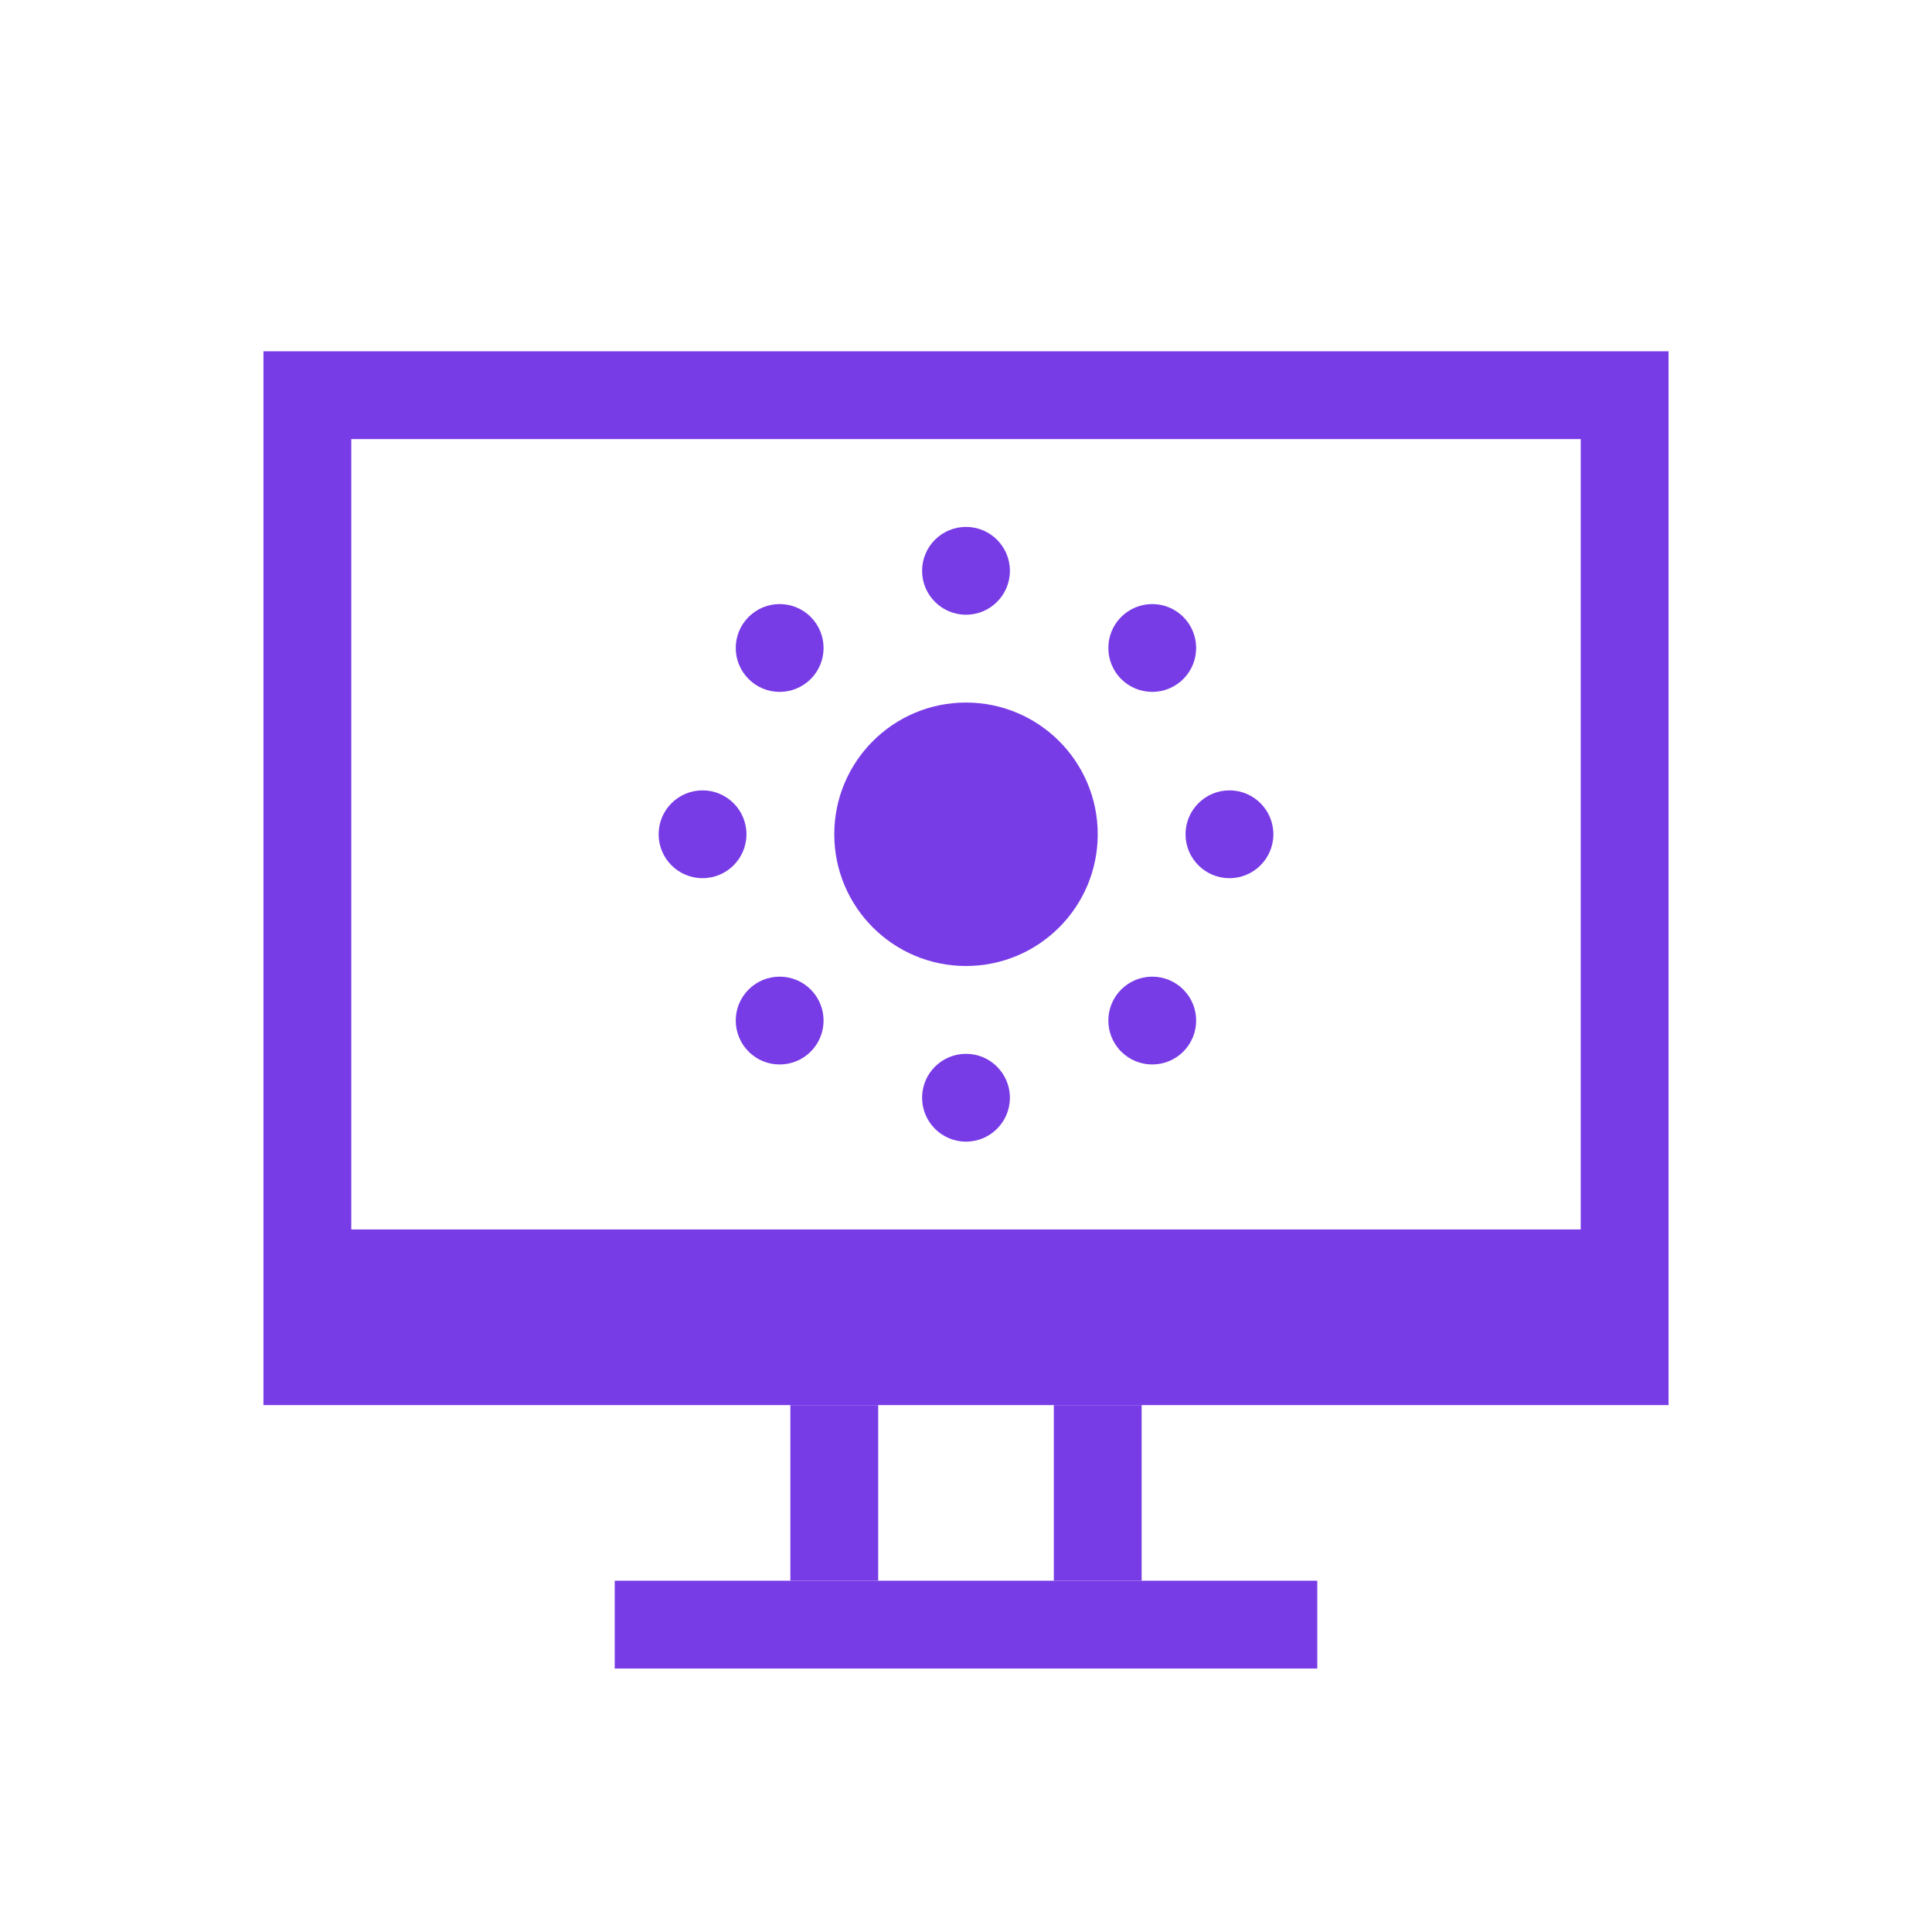
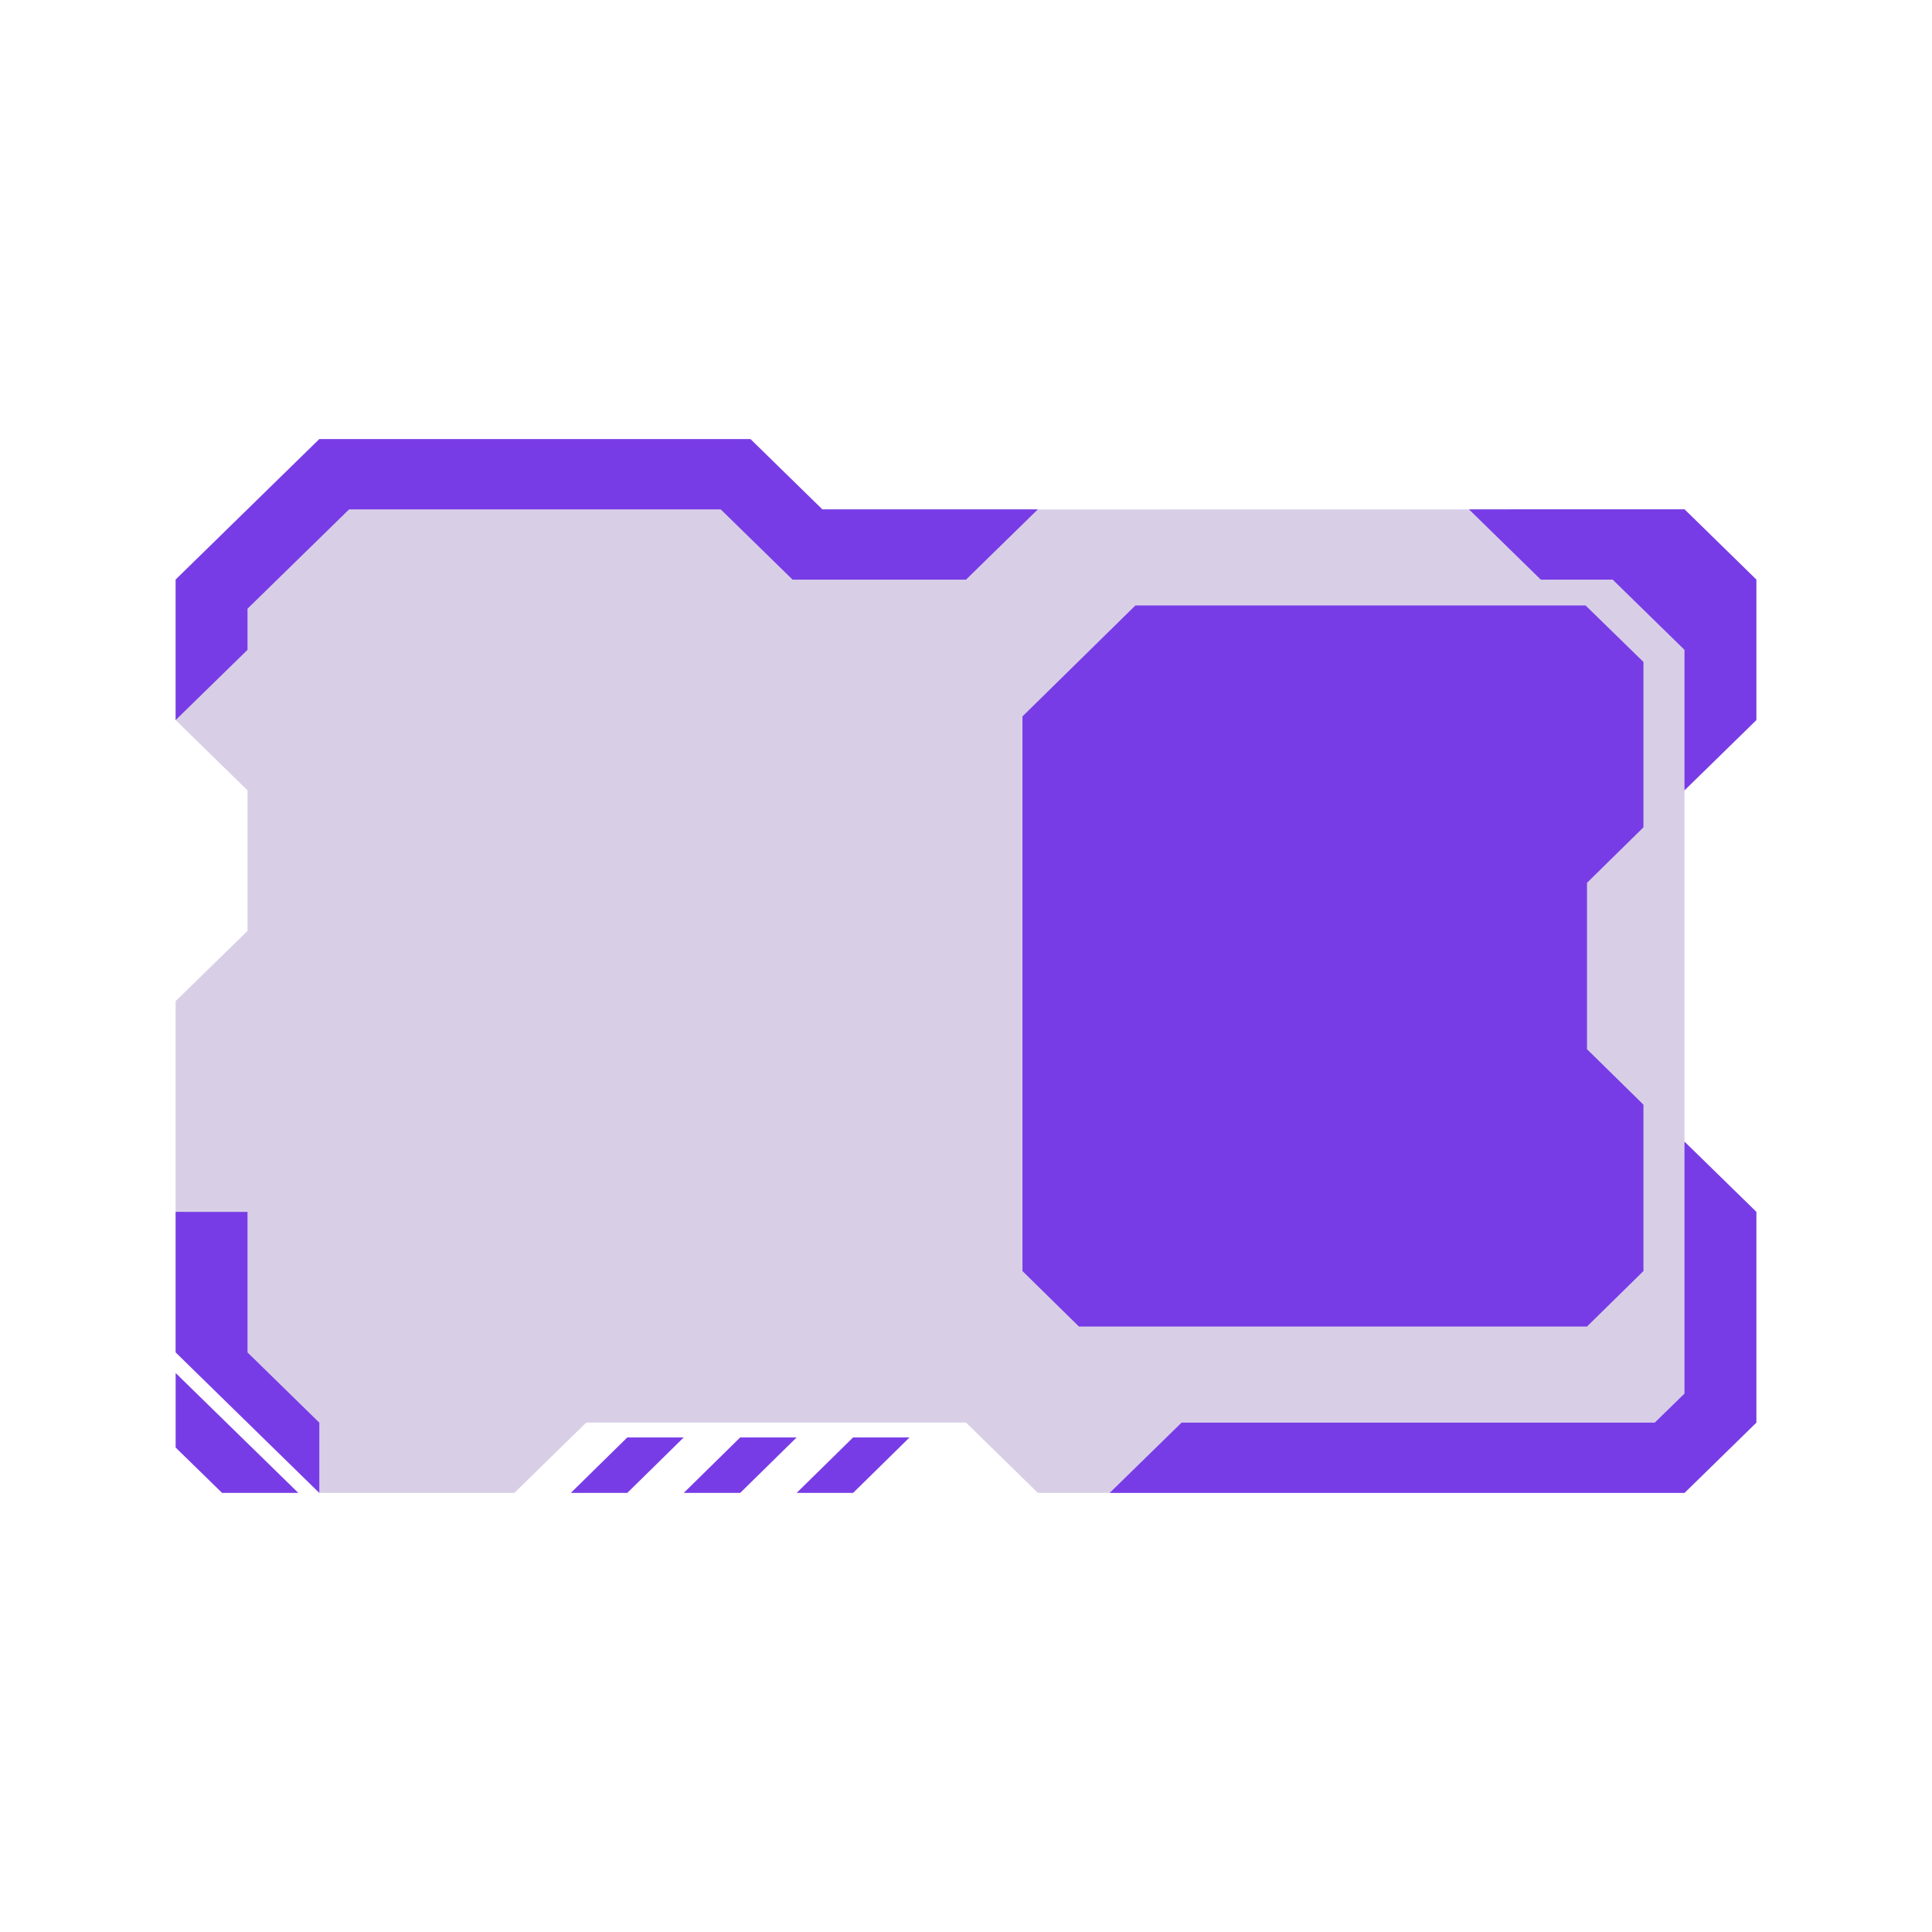
<svg xmlns="http://www.w3.org/2000/svg" id="svg" version="1.1" viewBox="0 0 22 22">
  <defs id="defs9">
    <style id="current-color-scheme" type="text/css">.ColorScheme-Text {
        color:#7B7C7E;
      }
      .ColorScheme-Background{
        color:#EFF0F1;
      }
      .ColorScheme-Highlight{
        color:#3DAEE6;
      }
      .ColorScheme-ViewText {
        color:#7B7C7E;
      }
      .ColorScheme-ViewBackground{
        color:#FCFCFC;
      }
      .ColorScheme-ViewHover {
        color:#3DAEE6;
      }
      .ColorScheme-ViewFocus{
        color:#1E92FF;
      }
      .ColorScheme-ButtonText {
        color:#7B7C7E;
      }
      .ColorScheme-ButtonBackground{
        color:#EFF0F1;
      }
      .ColorScheme-ButtonHover {
        color:#3DAEE6;
      }
      .ColorScheme-ButtonFocus{
        color:#1E92FF;
      }</style>
    <style type="text/css" id="style3">.ColorScheme-Text { color:#dedede; } .ColorScheme-Highlight { color:#5294e2; } .ColorScheme-ButtonBackground { color:#dedede; }</style>
    <style type="text/css" id="style5" />
    <style type="text/css" id="style7">.ColorScheme-Text {
            color:#232629;
        }
        .ColorScheme-Background {
            color:#eff0f1;
        }
        .ColorScheme-ViewBackground {
            color:#fcfcfc;
        }
        .ColorScheme-ButtonFocus {
            color:#3daee9;
        }
        .ColorScheme-PositiveText {
            color:#27ae60;
        }
        .ColorScheme-NeutralText {
            color:#f67400;
        }
        .ColorScheme-NegativeText {
            color:#da4453;
        }</style>
  </defs>
-   <g id="video-display-brightness" transform="translate(-40)">
-     <rect x="38" y="-34" width="32" height="32" fill-opacity="0" id="rect13" />
-     <g transform="translate(-10,-23)" fill="#fbfbfb" id="g25" style="fill:#783ce6;fill-opacity:1">
-       <path d="m53-5v17h22v-17zm1 1h20v14h-20z" id="path15" style="fill:#783ce6;fill-opacity:1" />
-       <g transform="matrix(1 0 0 1.5 3 -6.9067)" id="g21" style="fill:#783ce6;fill-opacity:1">
-         <rect x="59" y="12.604" width="1" height="2" id="rect17" style="fill:#783ce6;fill-opacity:1" />
-         <rect x="62" y="12.604" width="1" height="2" id="rect19" style="fill:#783ce6;fill-opacity:1" />
-       </g>
-       <rect x="58" y="15" width="12" height="1" id="rect23" style="fill:#783ce6;fill-opacity:1" />
-     </g>
-     <g transform="translate(.5)" fill="#fbfbfb" id="g49" style="fill:#783ce6;fill-opacity:1">
-       <g transform="translate(-.5)" id="g31" style="fill:#783ce6;fill-opacity:1">
-         <path d="m55.23-22.733a3 3 0 0 1 0.27 1.233 3 3 0 0 1-3 3 3 3 0 0 1-1.23-0.267 3 3 0 0 0 2.731 1.767 3 3 0 0 0 3-3 3 3 0 0 0-1.77-2.733z" id="path27" style="fill:#783ce6;fill-opacity:1" />
-         <path d="m54-23a3 3 0 0 0-3 3 3 3 0 0 0 3 3 3 3 0 0 0 3-3 3 3 0 0 0-3-3zm0 0.75a2.25 2.25 0 0 1 2.25 2.25 2.25 2.25 0 0 1-2.25 2.25 2.25 2.25 0 0 1-2.25-2.25 2.25 2.25 0 0 1 2.25-2.25z" id="path29" style="fill:#783ce6;fill-opacity:1" />
-       </g>
-       <rect x="53" y="-26" width="1" height="2" ry=".5" id="rect33" style="fill:#783ce6;fill-opacity:1" />
-       <rect x="53" y="-16" width="1" height="2" ry=".5" id="rect35" style="fill:#783ce6;fill-opacity:1" />
-       <rect transform="rotate(45)" x="23.188" y="-57.972" width="1" height="2" ry=".5" id="rect37" style="fill:#783ce6;fill-opacity:1" />
-       <rect transform="rotate(45)" x="23.188" y="-47.972" width="1" height="2" ry=".5" id="rect39" style="fill:#783ce6;fill-opacity:1" />
-       <rect transform="rotate(90)" x="-20.5" y="-59.5" width="1" height="2" ry=".5" id="rect41" style="fill:#783ce6;fill-opacity:1" />
-       <rect transform="rotate(90)" x="-20.5" y="-49.5" width="1" height="2" ry=".5" id="rect43" style="fill:#783ce6;fill-opacity:1" />
-       <rect transform="rotate(135)" x="-52.472" y="-29.688" width="1" height="2" ry=".5" id="rect45" style="fill:#783ce6;fill-opacity:1" />
-       <rect transform="rotate(135)" x="-52.472" y="-19.688" width="1" height="2" ry=".5" id="rect47" style="fill:#783ce6;fill-opacity:1" />
+   <g id="video-display-brightness">
+     <rect x="0" y="-32" width="32" height="32" fill-opacity="0" id="rect13" />
+     <g id="g1120">
+       <path id="path886" style="opacity:0.2;fill:#3b1188;fill-opacity:1;stroke:none;stroke-width:1.27px;stroke-linecap:butt;stroke-linejoin:miter;stroke-opacity:1" d="M 16,-23.732 V -7.268 L 17.273,-6 H 28.727 L 30,-7.268 v -3.799 l -1.273,-1.268 v -6.332 L 30,-19.934 v -2.533 l -1.273,-1.266 z" />
+       <path id="path1005" style="opacity:0.2;fill:#3b1188;fill-opacity:1;stroke:none;stroke-width:1.27px;stroke-linecap:butt;stroke-linejoin:miter;stroke-opacity:1" d="m 2,-22.467 v 2.533 l 1.273,1.268 v 2.533 L 2,-14.867 v 6.334 L 4.545,-6 H 8 L 9.273,-7.268 H 16 V -23.732 H 13.455 L 12.182,-25 H 5.818 4.545 Z" />
+       <path style="color:#000000;font-style:normal;font-variant:normal;font-weight:normal;font-stretch:normal;font-size:medium;line-height:normal;font-family:sans-serif;font-variant-ligatures:normal;font-variant-position:normal;font-variant-caps:normal;font-variant-numeric:normal;font-variant-alternates:normal;font-variant-east-asian:normal;font-feature-settings:normal;font-variation-settings:normal;text-indent:0;text-align:start;text-decoration:none;text-decoration-line:none;text-decoration-style:solid;text-decoration-color:#000000;letter-spacing:normal;word-spacing:normal;text-transform:none;writing-mode:lr-tb;direction:ltr;text-orientation:mixed;dominant-baseline:auto;baseline-shift:baseline;text-anchor:start;white-space:normal;shape-padding:0;shape-margin:0;inline-size:0;clip-rule:nonzero;display:inline;overflow:visible;visibility:visible;isolation:auto;mix-blend-mode:normal;color-interpolation:sRGB;color-interpolation-filters:linearRGB;solid-color:#000000;solid-opacity:1;vector-effect:none;fill:#783ce6;fill-opacity:1;fill-rule:nonzero;stroke:none;stroke-width:1.27;stroke-linecap:butt;stroke-linejoin:miter;stroke-miterlimit:4;stroke-dasharray:none;stroke-dashoffset:0;stroke-opacity:1;color-rendering:auto;image-rendering:auto;shape-rendering:auto;text-rendering:auto;enable-background:accumulate;stop-color:#000000" d="M 4.545,-25 2,-22.467 v 2.533 L 3.273,-21.2 v -0.742 l 1.8,-1.791 H 11.655 l 1.273,1.267 H 16 l 1.273,-1.267 h -3.818 l -1.273,-1.267 z" id="path896" />
+       <path style="color:#000000;font-style:normal;font-variant:normal;font-weight:normal;font-stretch:normal;font-size:medium;line-height:normal;font-family:sans-serif;font-variant-ligatures:normal;font-variant-position:normal;font-variant-caps:normal;font-variant-numeric:normal;font-variant-alternates:normal;font-variant-east-asian:normal;font-feature-settings:normal;font-variation-settings:normal;text-indent:0;text-align:start;text-decoration:none;text-decoration-line:none;text-decoration-style:solid;text-decoration-color:#000000;letter-spacing:normal;word-spacing:normal;text-transform:none;writing-mode:lr-tb;direction:ltr;text-orientation:mixed;dominant-baseline:auto;baseline-shift:baseline;text-anchor:start;white-space:normal;shape-padding:0;shape-margin:0;inline-size:0;clip-rule:nonzero;display:inline;overflow:visible;visibility:visible;isolation:auto;mix-blend-mode:normal;color-interpolation:sRGB;color-interpolation-filters:linearRGB;solid-color:#000000;solid-opacity:1;vector-effect:none;fill:#783ce6;fill-opacity:1;fill-rule:nonzero;stroke:none;stroke-width:1.27;stroke-linecap:square;stroke-linejoin:round;stroke-miterlimit:4;stroke-dasharray:none;stroke-dashoffset:0;stroke-opacity:1;color-rendering:auto;image-rendering:auto;shape-rendering:auto;text-rendering:auto;enable-background:accumulate;stop-color:#000000" d="m 2,-8.162 v 0.896 0.448 L 2.823,-6 H 3.273 4.173 L 3.723,-6.448 2.45,-7.714 Z" id="path898" />
+       <path style="color:#000000;font-style:normal;font-variant:normal;font-weight:normal;font-stretch:normal;font-size:medium;line-height:normal;font-family:sans-serif;font-variant-ligatures:normal;font-variant-position:normal;font-variant-caps:normal;font-variant-numeric:normal;font-variant-alternates:normal;font-variant-east-asian:normal;font-feature-settings:normal;font-variation-settings:normal;text-indent:0;text-align:start;text-decoration:none;text-decoration-line:none;text-decoration-style:solid;text-decoration-color:#000000;letter-spacing:normal;word-spacing:normal;text-transform:none;writing-mode:lr-tb;direction:ltr;text-orientation:mixed;dominant-baseline:auto;baseline-shift:baseline;text-anchor:start;white-space:normal;shape-padding:0;shape-margin:0;inline-size:0;clip-rule:nonzero;display:inline;overflow:visible;visibility:visible;isolation:auto;mix-blend-mode:normal;color-interpolation:sRGB;color-interpolation-filters:linearRGB;solid-color:#000000;solid-opacity:1;vector-effect:none;fill:#783ce6;fill-opacity:1;fill-rule:nonzero;stroke:none;stroke-width:1.27;stroke-linecap:butt;stroke-linejoin:miter;stroke-miterlimit:4;stroke-dasharray:none;stroke-dashoffset:0;stroke-opacity:1;color-rendering:auto;image-rendering:auto;shape-rendering:auto;text-rendering:auto;enable-background:accumulate;stop-color:#000000" d="m 2,-11.067 v 2.533 L 4.545,-6 V -7.267 L 3.273,-8.533 v -2.533 z" id="path904" />
+       <path style="color:#000000;font-style:normal;font-variant:normal;font-weight:normal;font-stretch:normal;font-size:medium;line-height:normal;font-family:sans-serif;font-variant-ligatures:normal;font-variant-position:normal;font-variant-caps:normal;font-variant-numeric:normal;font-variant-alternates:normal;font-variant-east-asian:normal;font-feature-settings:normal;font-variation-settings:normal;text-indent:0;text-align:start;text-decoration:none;text-decoration-line:none;text-decoration-style:solid;text-decoration-color:#000000;letter-spacing:normal;word-spacing:normal;text-transform:none;writing-mode:lr-tb;direction:ltr;text-orientation:mixed;dominant-baseline:auto;baseline-shift:baseline;text-anchor:start;white-space:normal;shape-padding:0;shape-margin:0;inline-size:0;clip-rule:nonzero;display:inline;overflow:visible;visibility:visible;isolation:auto;mix-blend-mode:normal;color-interpolation:sRGB;color-interpolation-filters:linearRGB;solid-color:#000000;solid-opacity:1;vector-effect:none;fill:#783ce6;fill-opacity:1;fill-rule:nonzero;stroke:none;stroke-width:1.27;stroke-linecap:butt;stroke-linejoin:miter;stroke-miterlimit:4;stroke-dasharray:none;stroke-dashoffset:0;stroke-opacity:1;color-rendering:auto;image-rendering:auto;shape-rendering:auto;text-rendering:auto;enable-background:accumulate;stop-color:#000000" d="m 24.909,-23.733 1.273,1.267 h 1.273 L 28.727,-21.2 v 2.533 l 1.273,-1.267 v -2.533 l -1.273,-1.267 z" id="path914" />
+       <path style="color:#000000;font-style:normal;font-variant:normal;font-weight:normal;font-stretch:normal;font-size:medium;line-height:normal;font-family:sans-serif;font-variant-ligatures:normal;font-variant-position:normal;font-variant-caps:normal;font-variant-numeric:normal;font-variant-alternates:normal;font-variant-east-asian:normal;font-feature-settings:normal;font-variation-settings:normal;text-indent:0;text-align:start;text-decoration:none;text-decoration-line:none;text-decoration-style:solid;text-decoration-color:#000000;letter-spacing:normal;word-spacing:normal;text-transform:none;writing-mode:lr-tb;direction:ltr;text-orientation:mixed;dominant-baseline:auto;baseline-shift:baseline;text-anchor:start;white-space:normal;shape-padding:0;shape-margin:0;inline-size:0;clip-rule:nonzero;display:inline;overflow:visible;visibility:visible;isolation:auto;mix-blend-mode:normal;color-interpolation:sRGB;color-interpolation-filters:linearRGB;solid-color:#000000;solid-opacity:1;vector-effect:none;fill:#783ce6;fill-opacity:1;fill-rule:nonzero;stroke:none;stroke-width:1.27;stroke-linecap:butt;stroke-linejoin:miter;stroke-miterlimit:4;stroke-dasharray:none;stroke-dashoffset:0;stroke-opacity:1;color-rendering:auto;image-rendering:auto;shape-rendering:auto;text-rendering:auto;enable-background:accumulate;stop-color:#000000" d="m 28.727,-12.333 v 4.542 l -0.527,0.524 H 19.818 L 18.545,-6 h 10.182 l 1.273,-1.267 v -3.8 z" id="path920" />
+       <path id="path1061" style="fill:#783ce6;fill-opacity:1;stroke:none;stroke-width:1.022px;stroke-linecap:butt;stroke-linejoin:miter;stroke-opacity:1" d="M 19 -22 L 17 -20 L 17 -10 L 18 -9 L 27 -9 L 28 -10 L 28 -13 L 27 -14 L 27 -17 L 28 -18 L 28 -20.982 L 26.975 -22 L 19 -22 z " />
+       <path style="fill:#783ce6;fill-opacity:1;stroke:none;stroke-width:1px;stroke-linecap:butt;stroke-linejoin:miter;stroke-opacity:1" d="m 9,-6 1,-1 h 1 l -1,1 z" id="path1085" />
+       <path style="fill:#783ce6;fill-opacity:1;stroke:none;stroke-width:1px;stroke-linecap:butt;stroke-linejoin:miter;stroke-opacity:1" d="m 11,-6 1,-1 h 1 l -1,1 z" id="path1087" />
+       <path style="fill:#783ce6;fill-opacity:1;stroke:none;stroke-width:1px;stroke-linecap:butt;stroke-linejoin:miter;stroke-opacity:1" d="m 13,-6 1,-1 h 1 l -1,1 z" id="path1089" />
    </g>
  </g>
-   <g id="22-22-video-display-brightness" transform="translate(-40)">
-     <rect x="40" width="22" height="22" fill-opacity="0" id="rect52" />
-     <path d="m43 4v12h16v-12zm1 1h14v9h-14z" fill="#fbfbfb" id="path54" style="fill:#783ce6;fill-opacity:1" />
-     <g transform="translate(60)" fill="#fbfbfb" id="g60" style="fill:#783ce6;fill-opacity:1">
-       <rect x="-11" y="16" width="1" height="2" id="rect56" style="fill:#783ce6;fill-opacity:1" />
-       <rect x="-8" y="16" width="1" height="2" id="rect58" style="fill:#783ce6;fill-opacity:1" />
-     </g>
-     <rect x="47" y="18" width="8" height="1" fill="#fbfbfb" id="rect62" style="fill:#783ce6;fill-opacity:1" />
-     <g transform="translate(.5)" fill="#fbfbfb" id="g82" style="fill:#783ce6;fill-opacity:1">
-       <circle cx="50.5" cy="9.5" r="1.5" id="circle64" style="fill:#783ce6;fill-opacity:1" />
-       <rect x="50" y="6" width="1" height="1" ry=".5" id="rect66" style="fill:#783ce6;fill-opacity:1" />
-       <rect x="50" y="12" width="1" height="1" ry=".5" id="rect68" style="fill:#783ce6;fill-opacity:1" />
-       <rect transform="rotate(45)" x="41.926" y="-32.491" width="1" height="1" ry=".5" id="rect70" style="fill:#783ce6;fill-opacity:1" />
-       <rect transform="rotate(45)" x="41.926" y="-26.491" width="1" height="1" ry=".5" id="rect72" style="fill:#783ce6;fill-opacity:1" />
-       <rect transform="rotate(90)" x="9" y="-54" width="1" height="1" ry=".5" id="rect74" style="fill:#783ce6;fill-opacity:1" />
-       <rect transform="rotate(90)" x="9" y="-48" width="1" height="1" ry=".5" id="rect76" style="fill:#783ce6;fill-opacity:1" />
-       <rect transform="rotate(-45)" x="28.491" y="38.926" width="1" height="1" ry=".5" id="rect78" style="fill:#783ce6;fill-opacity:1" />
-       <rect transform="rotate(-45)" x="28.491" y="44.926" width="1" height="1" ry=".5" id="rect80" style="fill:#783ce6;fill-opacity:1" />
+   <g id="22-22-video-display-brightness">
+     <rect x="0" width="22" height="22" fill-opacity="0" id="rect52" y="0" />
+     <g id="g1166" transform="matrix(0.6428571,0,0,0.6315789,0.7142858,20.78947)">
+       <path id="path1144" style="opacity:0.2;fill:#3b1188;fill-opacity:1;stroke:none;stroke-width:1.27px;stroke-linecap:butt;stroke-linejoin:miter;stroke-opacity:1" d="M 16,-23.732 V -7.268 L 17.273,-6 H 28.727 L 30,-7.268 v -3.799 l -1.273,-1.268 v -6.332 L 30,-19.934 v -2.533 l -1.273,-1.266 z" />
+       <path id="path1146" style="opacity:0.2;fill:#3b1188;fill-opacity:1;stroke:none;stroke-width:1.27px;stroke-linecap:butt;stroke-linejoin:miter;stroke-opacity:1" d="m 2,-22.467 v 2.533 l 1.273,1.268 v 2.533 L 2,-14.867 v 6.334 L 4.545,-6 H 8 L 9.273,-7.268 H 16 V -23.732 H 13.455 L 12.182,-25 H 5.818 4.545 Z" />
+       <path style="color:#000000;font-style:normal;font-variant:normal;font-weight:normal;font-stretch:normal;font-size:medium;line-height:normal;font-family:sans-serif;font-variant-ligatures:normal;font-variant-position:normal;font-variant-caps:normal;font-variant-numeric:normal;font-variant-alternates:normal;font-variant-east-asian:normal;font-feature-settings:normal;font-variation-settings:normal;text-indent:0;text-align:start;text-decoration:none;text-decoration-line:none;text-decoration-style:solid;text-decoration-color:#000000;letter-spacing:normal;word-spacing:normal;text-transform:none;writing-mode:lr-tb;direction:ltr;text-orientation:mixed;dominant-baseline:auto;baseline-shift:baseline;text-anchor:start;white-space:normal;shape-padding:0;shape-margin:0;inline-size:0;clip-rule:nonzero;display:inline;overflow:visible;visibility:visible;isolation:auto;mix-blend-mode:normal;color-interpolation:sRGB;color-interpolation-filters:linearRGB;solid-color:#000000;solid-opacity:1;vector-effect:none;fill:#783ce6;fill-opacity:1;fill-rule:nonzero;stroke:none;stroke-width:1.27;stroke-linecap:butt;stroke-linejoin:miter;stroke-miterlimit:4;stroke-dasharray:none;stroke-dashoffset:0;stroke-opacity:1;color-rendering:auto;image-rendering:auto;shape-rendering:auto;text-rendering:auto;enable-background:accumulate;stop-color:#000000" d="M 4.545,-25 2,-22.467 v 2.533 L 3.273,-21.2 v -0.742 l 1.8,-1.791 H 11.655 l 1.273,1.267 H 16 l 1.273,-1.267 h -3.818 l -1.273,-1.267 z" id="path1148" />
+       <path style="color:#000000;font-style:normal;font-variant:normal;font-weight:normal;font-stretch:normal;font-size:medium;line-height:normal;font-family:sans-serif;font-variant-ligatures:normal;font-variant-position:normal;font-variant-caps:normal;font-variant-numeric:normal;font-variant-alternates:normal;font-variant-east-asian:normal;font-feature-settings:normal;font-variation-settings:normal;text-indent:0;text-align:start;text-decoration:none;text-decoration-line:none;text-decoration-style:solid;text-decoration-color:#000000;letter-spacing:normal;word-spacing:normal;text-transform:none;writing-mode:lr-tb;direction:ltr;text-orientation:mixed;dominant-baseline:auto;baseline-shift:baseline;text-anchor:start;white-space:normal;shape-padding:0;shape-margin:0;inline-size:0;clip-rule:nonzero;display:inline;overflow:visible;visibility:visible;isolation:auto;mix-blend-mode:normal;color-interpolation:sRGB;color-interpolation-filters:linearRGB;solid-color:#000000;solid-opacity:1;vector-effect:none;fill:#783ce6;fill-opacity:1;fill-rule:nonzero;stroke:none;stroke-width:1.27;stroke-linecap:square;stroke-linejoin:round;stroke-miterlimit:4;stroke-dasharray:none;stroke-dashoffset:0;stroke-opacity:1;color-rendering:auto;image-rendering:auto;shape-rendering:auto;text-rendering:auto;enable-background:accumulate;stop-color:#000000" d="m 2,-8.162 v 0.896 0.448 L 2.823,-6 H 3.273 4.173 L 3.723,-6.448 2.45,-7.714 Z" id="path1150" />
+       <path style="color:#000000;font-style:normal;font-variant:normal;font-weight:normal;font-stretch:normal;font-size:medium;line-height:normal;font-family:sans-serif;font-variant-ligatures:normal;font-variant-position:normal;font-variant-caps:normal;font-variant-numeric:normal;font-variant-alternates:normal;font-variant-east-asian:normal;font-feature-settings:normal;font-variation-settings:normal;text-indent:0;text-align:start;text-decoration:none;text-decoration-line:none;text-decoration-style:solid;text-decoration-color:#000000;letter-spacing:normal;word-spacing:normal;text-transform:none;writing-mode:lr-tb;direction:ltr;text-orientation:mixed;dominant-baseline:auto;baseline-shift:baseline;text-anchor:start;white-space:normal;shape-padding:0;shape-margin:0;inline-size:0;clip-rule:nonzero;display:inline;overflow:visible;visibility:visible;isolation:auto;mix-blend-mode:normal;color-interpolation:sRGB;color-interpolation-filters:linearRGB;solid-color:#000000;solid-opacity:1;vector-effect:none;fill:#783ce6;fill-opacity:1;fill-rule:nonzero;stroke:none;stroke-width:1.27;stroke-linecap:butt;stroke-linejoin:miter;stroke-miterlimit:4;stroke-dasharray:none;stroke-dashoffset:0;stroke-opacity:1;color-rendering:auto;image-rendering:auto;shape-rendering:auto;text-rendering:auto;enable-background:accumulate;stop-color:#000000" d="m 2,-11.067 v 2.533 L 4.545,-6 V -7.267 L 3.273,-8.533 v -2.533 z" id="path1152" />
+       <path style="color:#000000;font-style:normal;font-variant:normal;font-weight:normal;font-stretch:normal;font-size:medium;line-height:normal;font-family:sans-serif;font-variant-ligatures:normal;font-variant-position:normal;font-variant-caps:normal;font-variant-numeric:normal;font-variant-alternates:normal;font-variant-east-asian:normal;font-feature-settings:normal;font-variation-settings:normal;text-indent:0;text-align:start;text-decoration:none;text-decoration-line:none;text-decoration-style:solid;text-decoration-color:#000000;letter-spacing:normal;word-spacing:normal;text-transform:none;writing-mode:lr-tb;direction:ltr;text-orientation:mixed;dominant-baseline:auto;baseline-shift:baseline;text-anchor:start;white-space:normal;shape-padding:0;shape-margin:0;inline-size:0;clip-rule:nonzero;display:inline;overflow:visible;visibility:visible;isolation:auto;mix-blend-mode:normal;color-interpolation:sRGB;color-interpolation-filters:linearRGB;solid-color:#000000;solid-opacity:1;vector-effect:none;fill:#783ce6;fill-opacity:1;fill-rule:nonzero;stroke:none;stroke-width:1.27;stroke-linecap:butt;stroke-linejoin:miter;stroke-miterlimit:4;stroke-dasharray:none;stroke-dashoffset:0;stroke-opacity:1;color-rendering:auto;image-rendering:auto;shape-rendering:auto;text-rendering:auto;enable-background:accumulate;stop-color:#000000" d="m 24.909,-23.733 1.273,1.267 h 1.273 L 28.727,-21.2 v 2.533 l 1.273,-1.267 v -2.533 l -1.273,-1.267 z" id="path1154" />
+       <path style="color:#000000;font-style:normal;font-variant:normal;font-weight:normal;font-stretch:normal;font-size:medium;line-height:normal;font-family:sans-serif;font-variant-ligatures:normal;font-variant-position:normal;font-variant-caps:normal;font-variant-numeric:normal;font-variant-alternates:normal;font-variant-east-asian:normal;font-feature-settings:normal;font-variation-settings:normal;text-indent:0;text-align:start;text-decoration:none;text-decoration-line:none;text-decoration-style:solid;text-decoration-color:#000000;letter-spacing:normal;word-spacing:normal;text-transform:none;writing-mode:lr-tb;direction:ltr;text-orientation:mixed;dominant-baseline:auto;baseline-shift:baseline;text-anchor:start;white-space:normal;shape-padding:0;shape-margin:0;inline-size:0;clip-rule:nonzero;display:inline;overflow:visible;visibility:visible;isolation:auto;mix-blend-mode:normal;color-interpolation:sRGB;color-interpolation-filters:linearRGB;solid-color:#000000;solid-opacity:1;vector-effect:none;fill:#783ce6;fill-opacity:1;fill-rule:nonzero;stroke:none;stroke-width:1.27;stroke-linecap:butt;stroke-linejoin:miter;stroke-miterlimit:4;stroke-dasharray:none;stroke-dashoffset:0;stroke-opacity:1;color-rendering:auto;image-rendering:auto;shape-rendering:auto;text-rendering:auto;enable-background:accumulate;stop-color:#000000" d="m 28.727,-12.333 v 4.542 l -0.527,0.524 H 19.818 L 18.545,-6 h 10.182 l 1.273,-1.267 v -3.8 z" id="path1156" />
+       <path id="path1158" style="fill:#783ce6;fill-opacity:1;stroke:none;stroke-width:1.022px;stroke-linecap:butt;stroke-linejoin:miter;stroke-opacity:1" d="m 19,-22 -2,2 v 10 l 1,1 h 9 l 1,-1 v -3 l -1,-1 v -3 l 1,-1 v -2.982 L 26.975,-22 Z" />
+       <path style="fill:#783ce6;fill-opacity:1;stroke:none;stroke-width:1px;stroke-linecap:butt;stroke-linejoin:miter;stroke-opacity:1" d="m 9,-6 1,-1 h 1 l -1,1 z" id="path1160" />
+       <path style="fill:#783ce6;fill-opacity:1;stroke:none;stroke-width:1px;stroke-linecap:butt;stroke-linejoin:miter;stroke-opacity:1" d="m 11,-6 1,-1 h 1 l -1,1 z" id="path1162" />
+       <path style="fill:#783ce6;fill-opacity:1;stroke:none;stroke-width:1px;stroke-linecap:butt;stroke-linejoin:miter;stroke-opacity:1" d="m 13,-6 1,-1 h 1 l -1,1 z" id="path1164" />
    </g>
  </g>
</svg>
